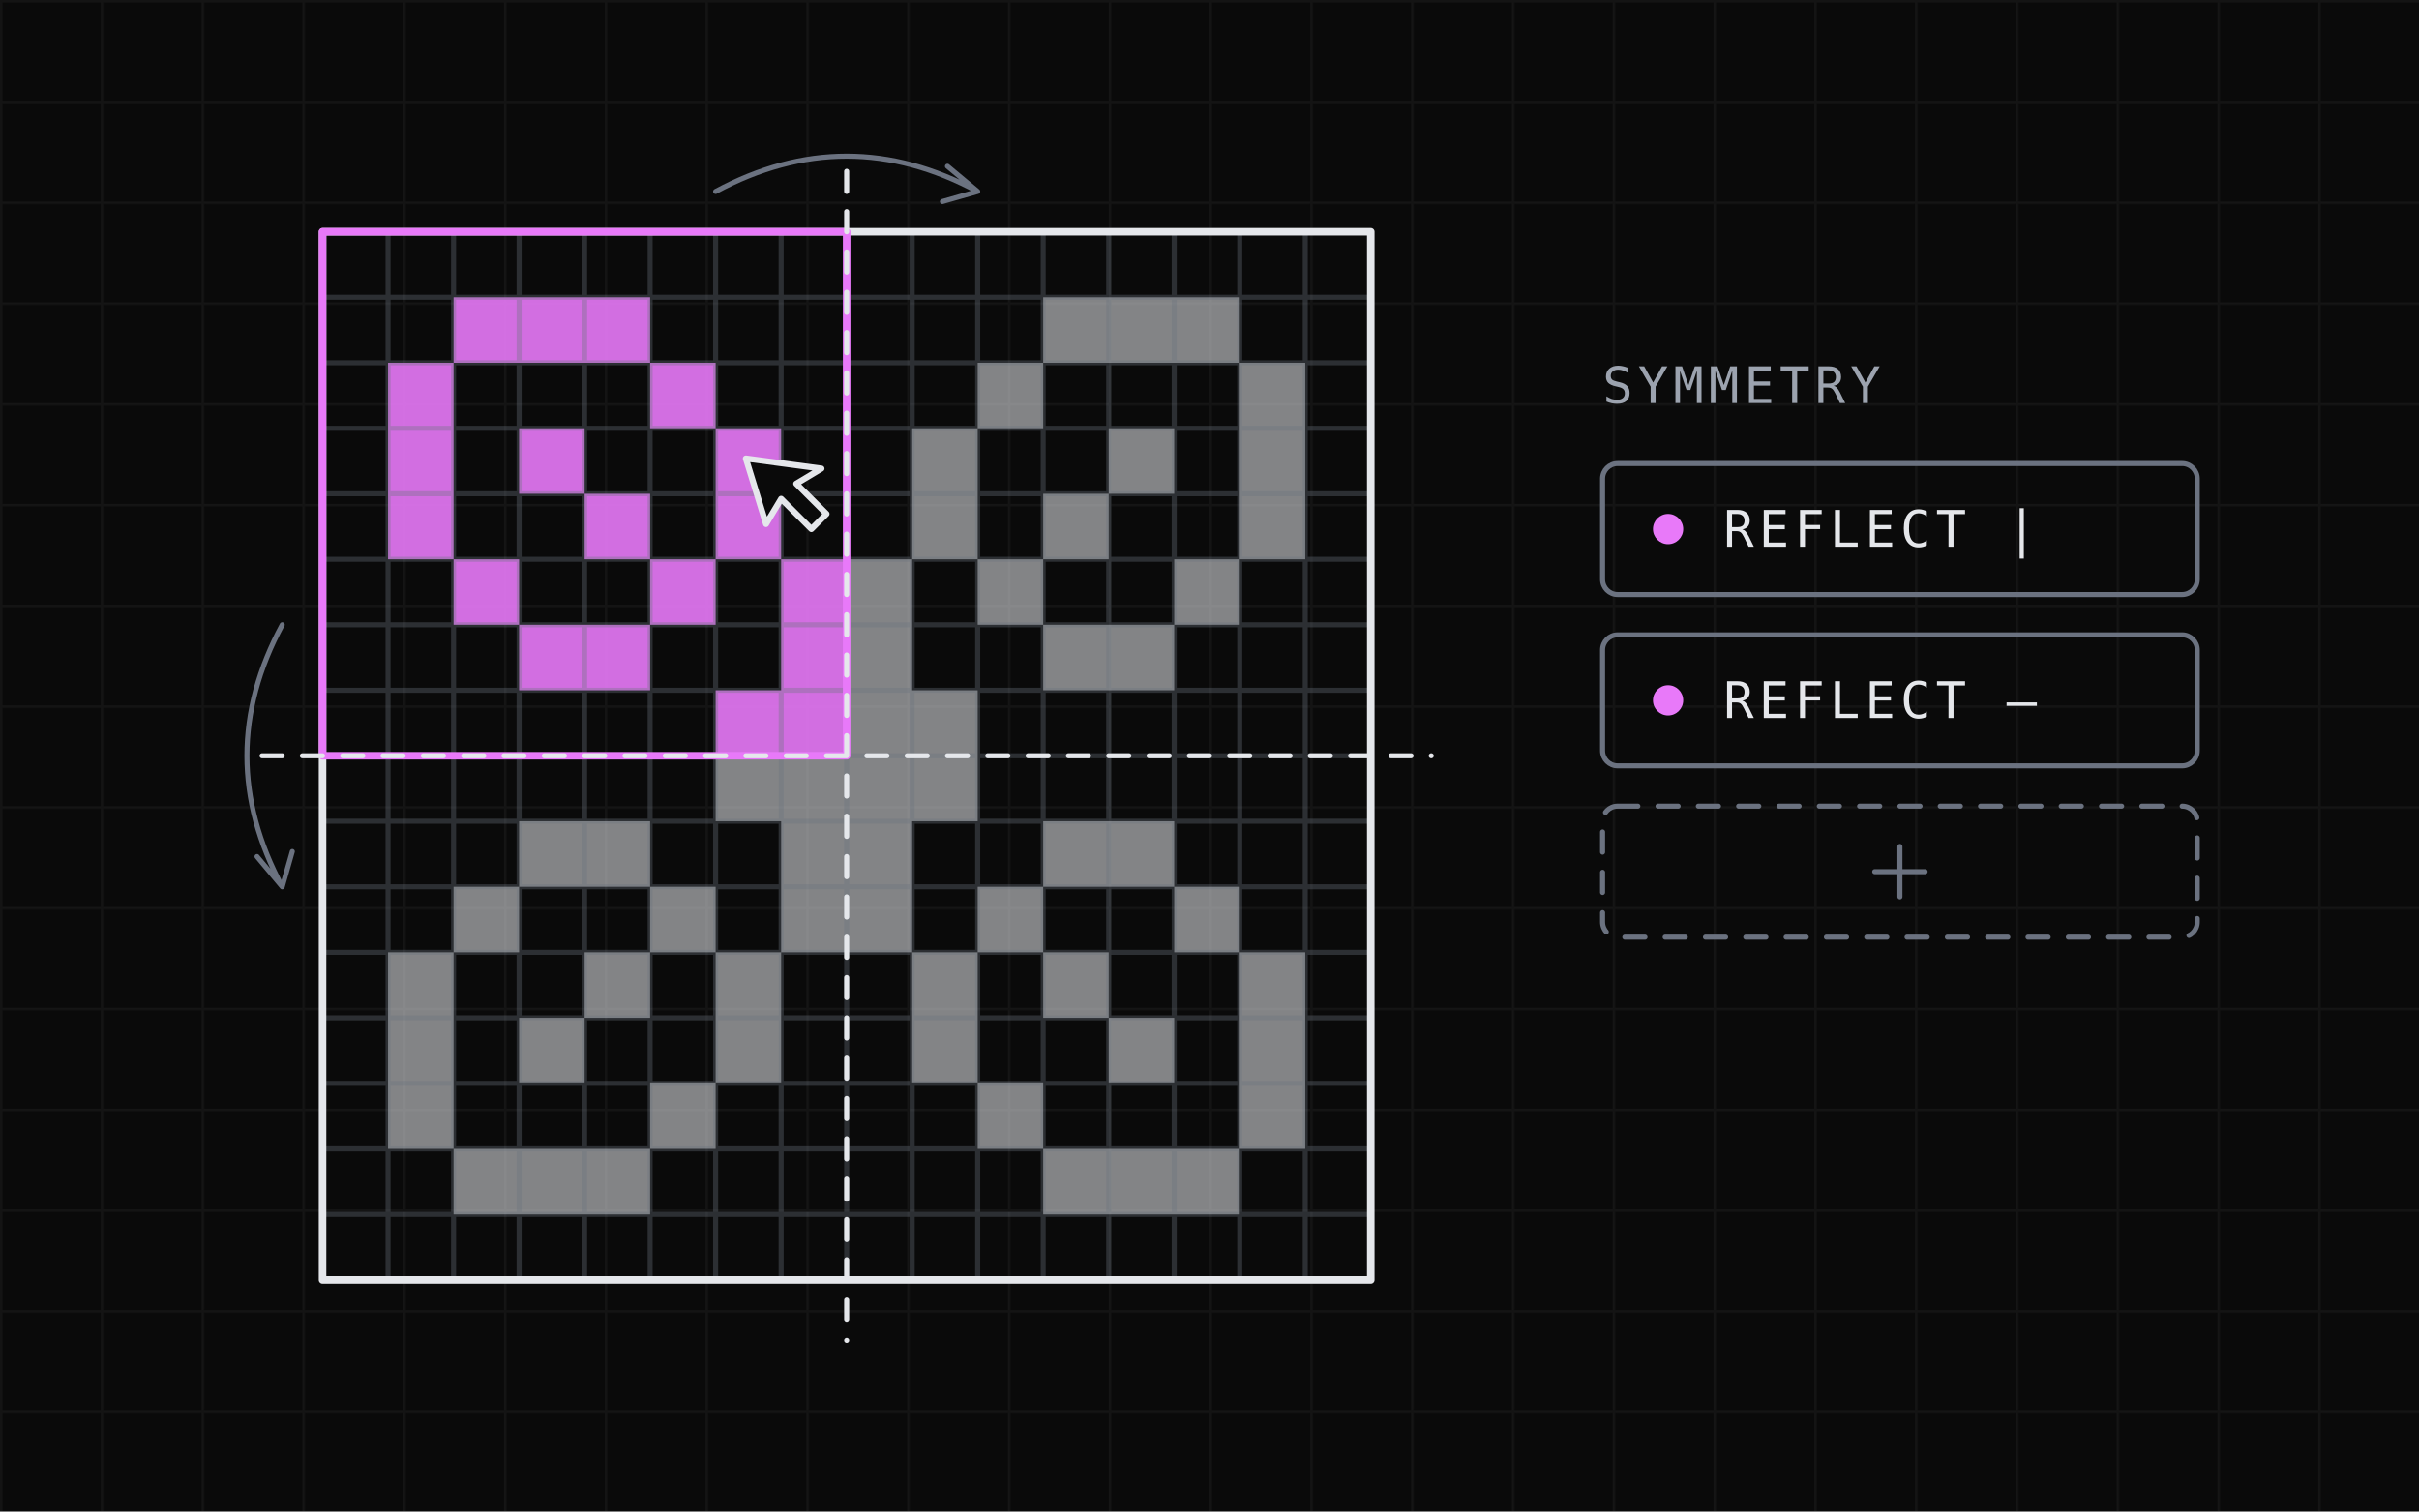
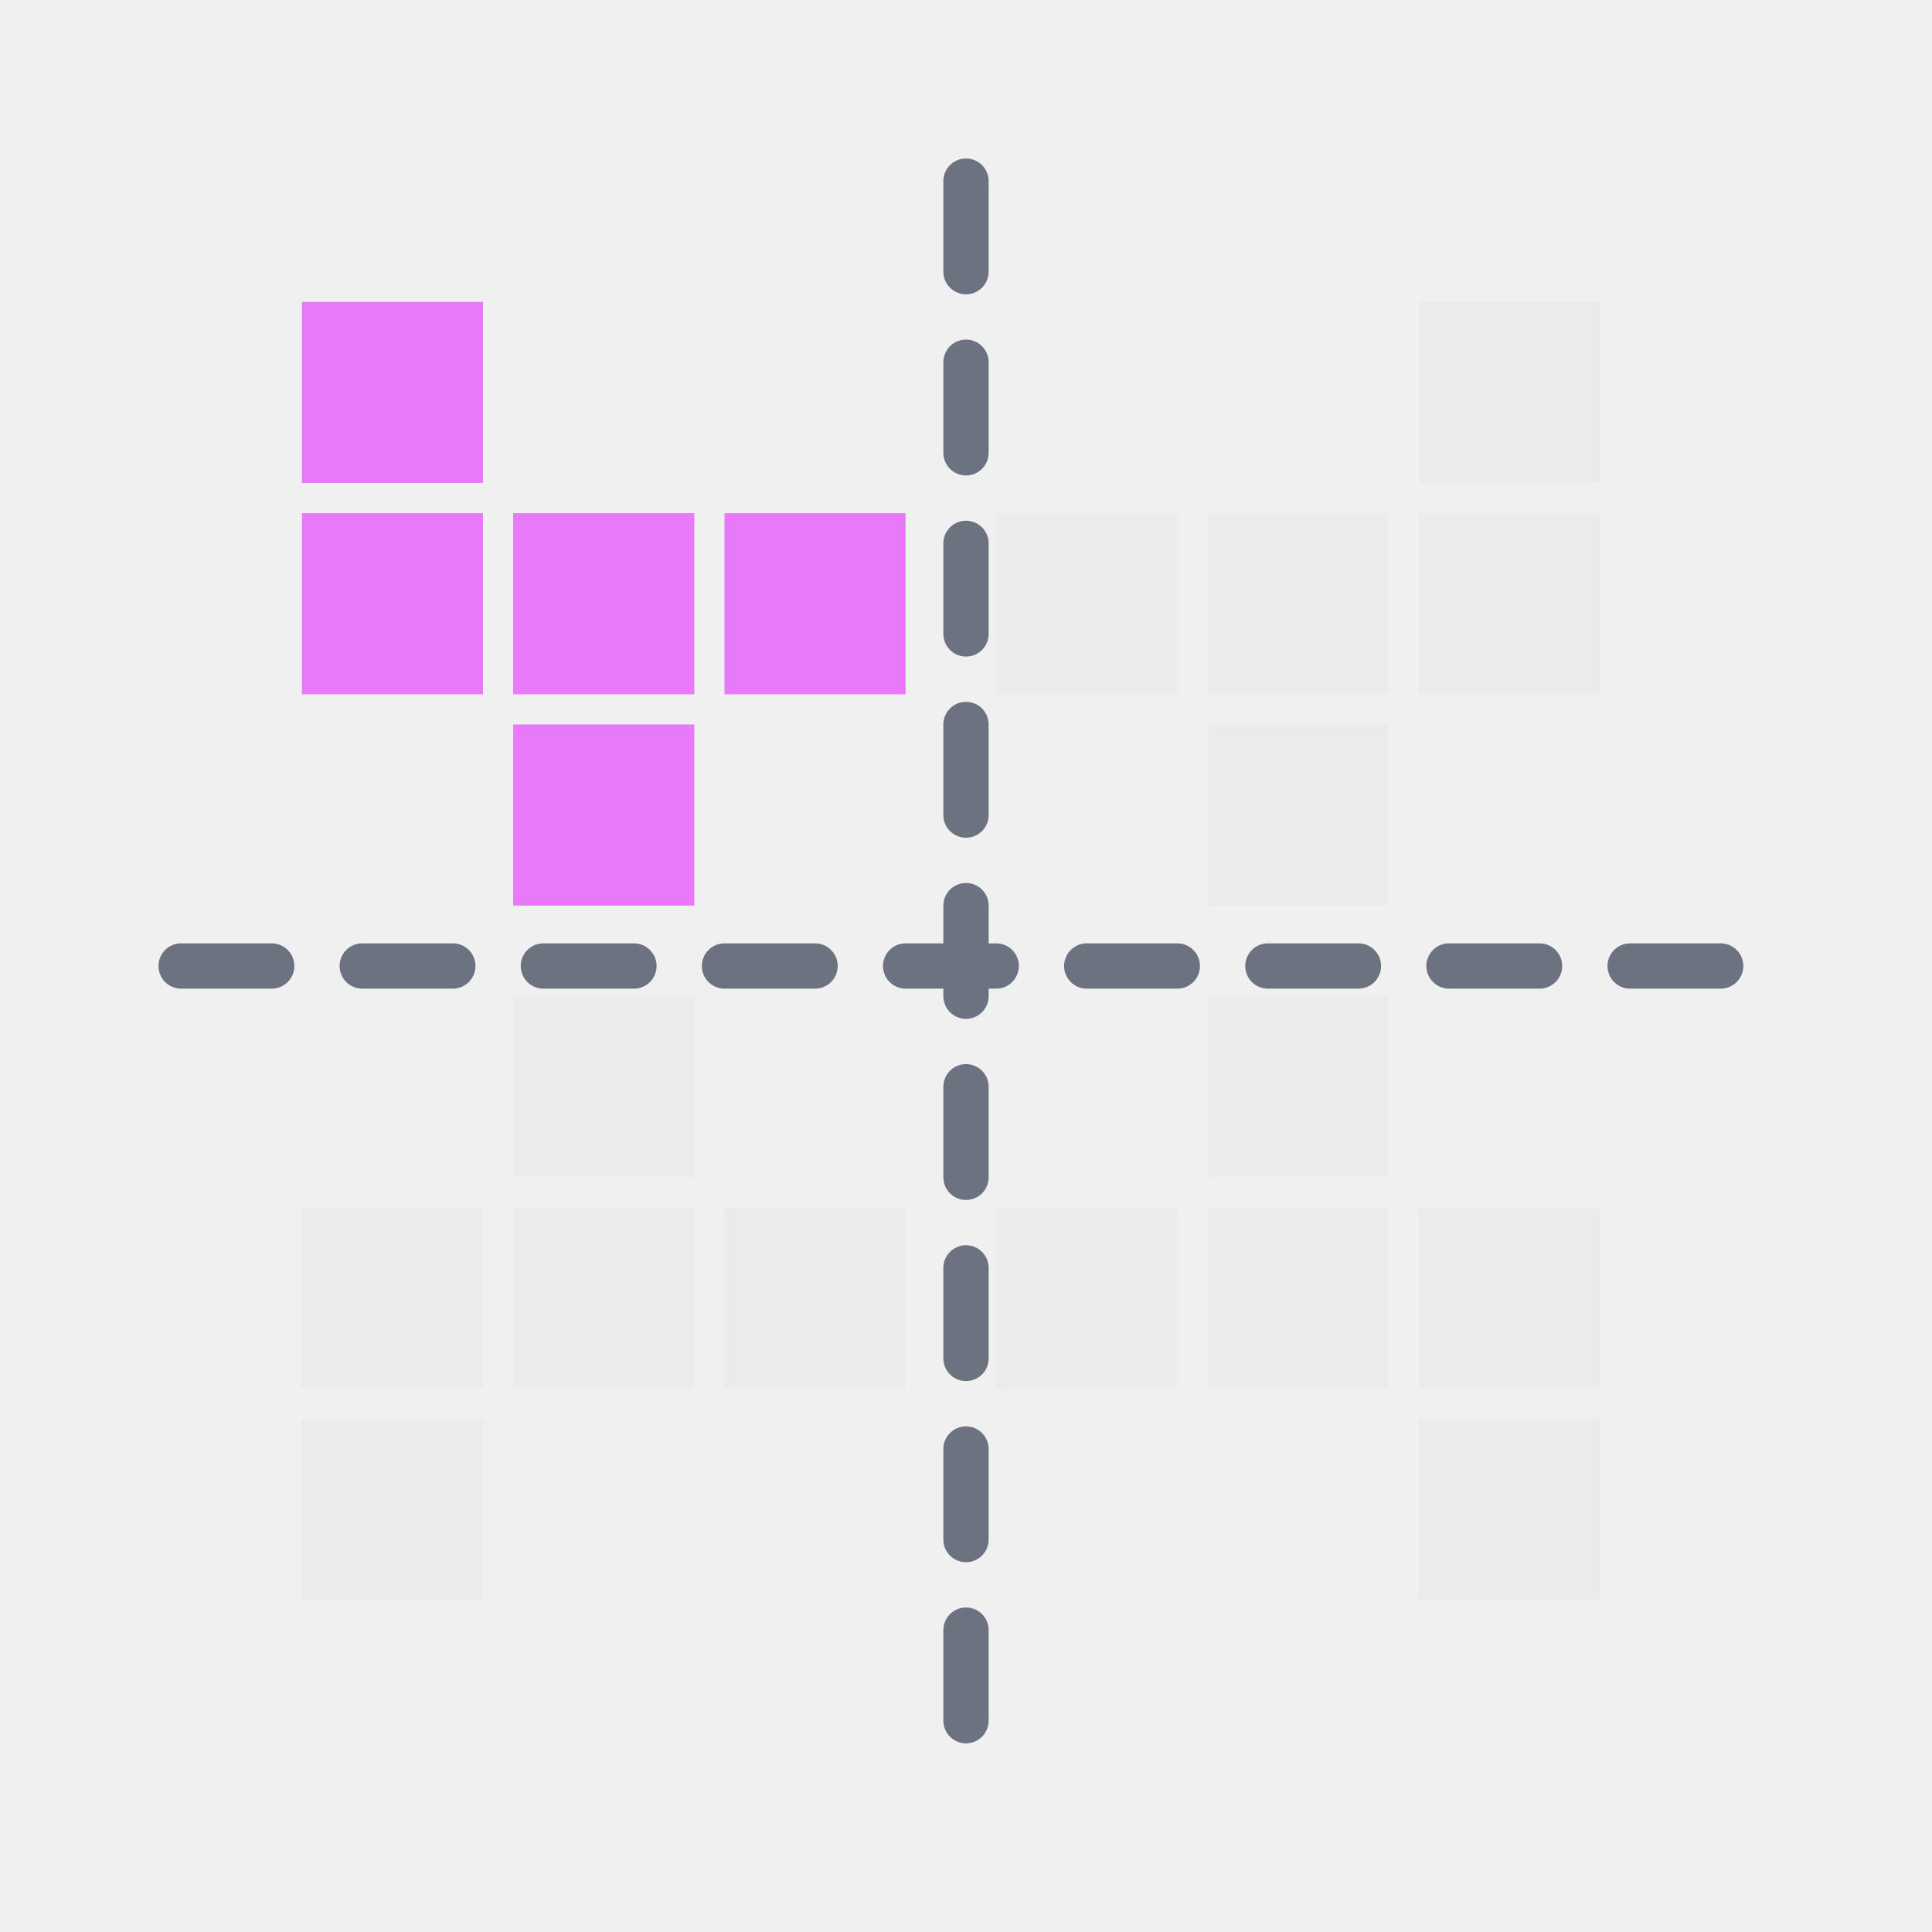
- <svg xmlns="http://www.w3.org/2000/svg" viewBox="0 0 480 300" role="img" aria-label="Pixel grid with a motif drawn in one quadrant and mirrored across dashed vertical and horizontal symmetry axes">
-   <defs>
-     <pattern id="g" width="20" height="20" patternUnits="userSpaceOnUse">
-       <path d="M20 0H0V20" fill="none" stroke="#ffffff" stroke-opacity="0.04" stroke-width="1" />
-     </pattern>
-   </defs>
-   <rect width="480" height="300" fill="#0a0a0a" />
-   <rect width="480" height="300" fill="url(#g)" />
-   <g fill="none" stroke-linecap="round" stroke-linejoin="round">
-     <path d="M90 59h13v13h-13zM103 59h13v13h-13zM116 59h13v13h-13zM77 72h13v13h-13zM129 72h13v13h-13zM77 85h13v13h-13zM103 85h13v13h-13zM142 85h13v13h-13zM77 98h13v13h-13zM116 98h13v13h-13zM142 98h13v13h-13zM90 111h13v13h-13zM129 111h13v13h-13zM155 111h13v13h-13zM103 124h13v13h-13zM116 124h13v13h-13zM155 124h13v13h-13zM142 137h13v13h-13zM155 137h13v13h-13z" fill="#e879f9" fill-opacity="0.9" stroke="none" />
-     <path d="M233 59h13v13h-13zM90 228h13v13h-13zM233 228h13v13h-13zM220 59h13v13h-13zM103 228h13v13h-13zM220 228h13v13h-13zM207 59h13v13h-13zM116 228h13v13h-13zM207 228h13v13h-13zM246 72h13v13h-13zM77 215h13v13h-13zM246 215h13v13h-13zM194 72h13v13h-13zM129 215h13v13h-13zM194 215h13v13h-13zM246 85h13v13h-13zM77 202h13v13h-13zM246 202h13v13h-13zM220 85h13v13h-13zM103 202h13v13h-13zM220 202h13v13h-13zM181 85h13v13h-13zM142 202h13v13h-13zM181 202h13v13h-13zM246 98h13v13h-13zM77 189h13v13h-13zM246 189h13v13h-13zM207 98h13v13h-13zM116 189h13v13h-13zM207 189h13v13h-13zM181 98h13v13h-13zM142 189h13v13h-13zM181 189h13v13h-13zM233 111h13v13h-13zM90 176h13v13h-13zM233 176h13v13h-13zM194 111h13v13h-13zM129 176h13v13h-13zM194 176h13v13h-13zM168 111h13v13h-13zM155 176h13v13h-13zM168 176h13v13h-13zM220 124h13v13h-13zM103 163h13v13h-13zM220 163h13v13h-13zM207 124h13v13h-13zM116 163h13v13h-13zM207 163h13v13h-13zM168 124h13v13h-13zM155 163h13v13h-13zM168 163h13v13h-13zM181 137h13v13h-13zM142 150h13v13h-13zM181 150h13v13h-13zM168 137h13v13h-13zM155 150h13v13h-13zM168 150h13v13h-13z" fill="#e5e7eb" fill-opacity="0.55" stroke="none" />
-     <rect x="64" y="46" width="208" height="208" fill="#e879f9" fill-opacity="0.0" />
-     <path d="M77 46v208M64 59h208M90 46v208M64 72h208M103 46v208M64 85h208M116 46v208M64 98h208M129 46v208M64 111h208M142 46v208M64 124h208M155 46v208M64 137h208M168 46v208M64 150h208M181 46v208M64 163h208M194 46v208M64 176h208M207 46v208M64 189h208M220 46v208M64 202h208M233 46v208M64 215h208M246 46v208M64 228h208M259 46v208M64 241h208" stroke="#6b7280" stroke-width="1" stroke-opacity="0.35" />
-     <rect x="64" y="46" width="208" height="208" stroke="#e5e7eb" stroke-width="1.5" />
-     <rect x="64" y="46" width="104" height="104" stroke="#e879f9" stroke-width="1.5" />
-     <path d="M168 34V266M52 150H284" stroke="#e5e7eb" stroke-width="1" stroke-dasharray="4 4" />
-     <path d="M142 38Q168 24 194 38M188 33L194 38L187 40" stroke="#6b7280" stroke-width="1" />
-     <path d="M56 124Q42 150 56 176M51 170L56 176L58 169" stroke="#6b7280" stroke-width="1" />
-     <text x="318" y="80" font-family="ui-monospace, SFMono-Regular, Menlo, Consolas, monospace" font-size="10" fill="#9ca3af" letter-spacing="1" stroke="none" text-anchor="start">SYMMETRY</text>
-     <rect x="318" y="92" width="118" height="26" rx="3" stroke="#6b7280" stroke-width="1" />
-     <circle cx="331" cy="105.0" r="3" fill="#e879f9" stroke="none" />
-     <text x="342" y="108.5" font-family="ui-monospace, SFMono-Regular, Menlo, Consolas, monospace" font-size="10" fill="#e5e7eb" letter-spacing="1" stroke="none" text-anchor="start">REFLECT |</text>
-     <rect x="318" y="126" width="118" height="26" rx="3" stroke="#6b7280" stroke-width="1" />
-     <circle cx="331" cy="139.0" r="3" fill="#e879f9" stroke="none" />
-     <text x="342" y="142.5" font-family="ui-monospace, SFMono-Regular, Menlo, Consolas, monospace" font-size="10" fill="#e5e7eb" letter-spacing="1" stroke="none" text-anchor="start">REFLECT —</text>
-     <rect x="318" y="160" width="118" height="26" rx="3" stroke="#6b7280" stroke-width="1" stroke-dasharray="4 4" />
-     <path d="M372.0 173.0h10M377.0 168.0v10" stroke="#6b7280" stroke-width="1" />
-     <path d="M148 91l4 13l3-5l6 6l3-3l-6-6l5-3z" fill="#0a0a0a" stroke="#e5e7eb" stroke-width="1.2" />
-   </g>
+ <svg xmlns="http://www.w3.org/2000/svg" viewBox="0 0 64 64" role="img" aria-label="Pixel pattern mirrored across two axes">
+   <path d="M32 6 V58 M6 32 H58" fill="none" stroke="#6b7280" stroke-width="1.5" stroke-linecap="round" stroke-linejoin="round" stroke-dasharray="3 3" />
+   <rect x="40" y="33" width="6" height="6" fill="#e5e7eb" fill-opacity="0.55" />
+   <rect x="17" y="33" width="6" height="6" fill="#e5e7eb" fill-opacity="0.55" />
+   <rect x="40" y="24" width="6" height="6" fill="#e5e7eb" fill-opacity="0.55" />
+   <rect x="17" y="24" width="6" height="6" fill="#e879f9" fill-opacity="1" />
+   <rect x="33" y="40" width="6" height="6" fill="#e5e7eb" fill-opacity="0.55" />
+   <rect x="24" y="40" width="6" height="6" fill="#e5e7eb" fill-opacity="0.55" />
+   <rect x="33" y="17" width="6" height="6" fill="#e5e7eb" fill-opacity="0.55" />
+   <rect x="24" y="17" width="6" height="6" fill="#e879f9" fill-opacity="1" />
+   <rect x="40" y="40" width="6" height="6" fill="#e5e7eb" fill-opacity="0.55" />
+   <rect x="17" y="40" width="6" height="6" fill="#e5e7eb" fill-opacity="0.55" />
+   <rect x="40" y="17" width="6" height="6" fill="#e5e7eb" fill-opacity="0.55" />
+   <rect x="17" y="17" width="6" height="6" fill="#e879f9" fill-opacity="1" />
+   <rect x="47" y="47" width="6" height="6" fill="#e5e7eb" fill-opacity="0.55" />
+   <rect x="10" y="47" width="6" height="6" fill="#e5e7eb" fill-opacity="0.55" />
+   <rect x="47" y="10" width="6" height="6" fill="#e5e7eb" fill-opacity="0.55" />
+   <rect x="10" y="10" width="6" height="6" fill="#e879f9" fill-opacity="1" />
+   <rect x="47" y="40" width="6" height="6" fill="#e5e7eb" fill-opacity="0.55" />
+   <rect x="10" y="40" width="6" height="6" fill="#e5e7eb" fill-opacity="0.55" />
+   <rect x="47" y="17" width="6" height="6" fill="#e5e7eb" fill-opacity="0.55" />
+   <rect x="10" y="17" width="6" height="6" fill="#e879f9" fill-opacity="1" />
</svg>
